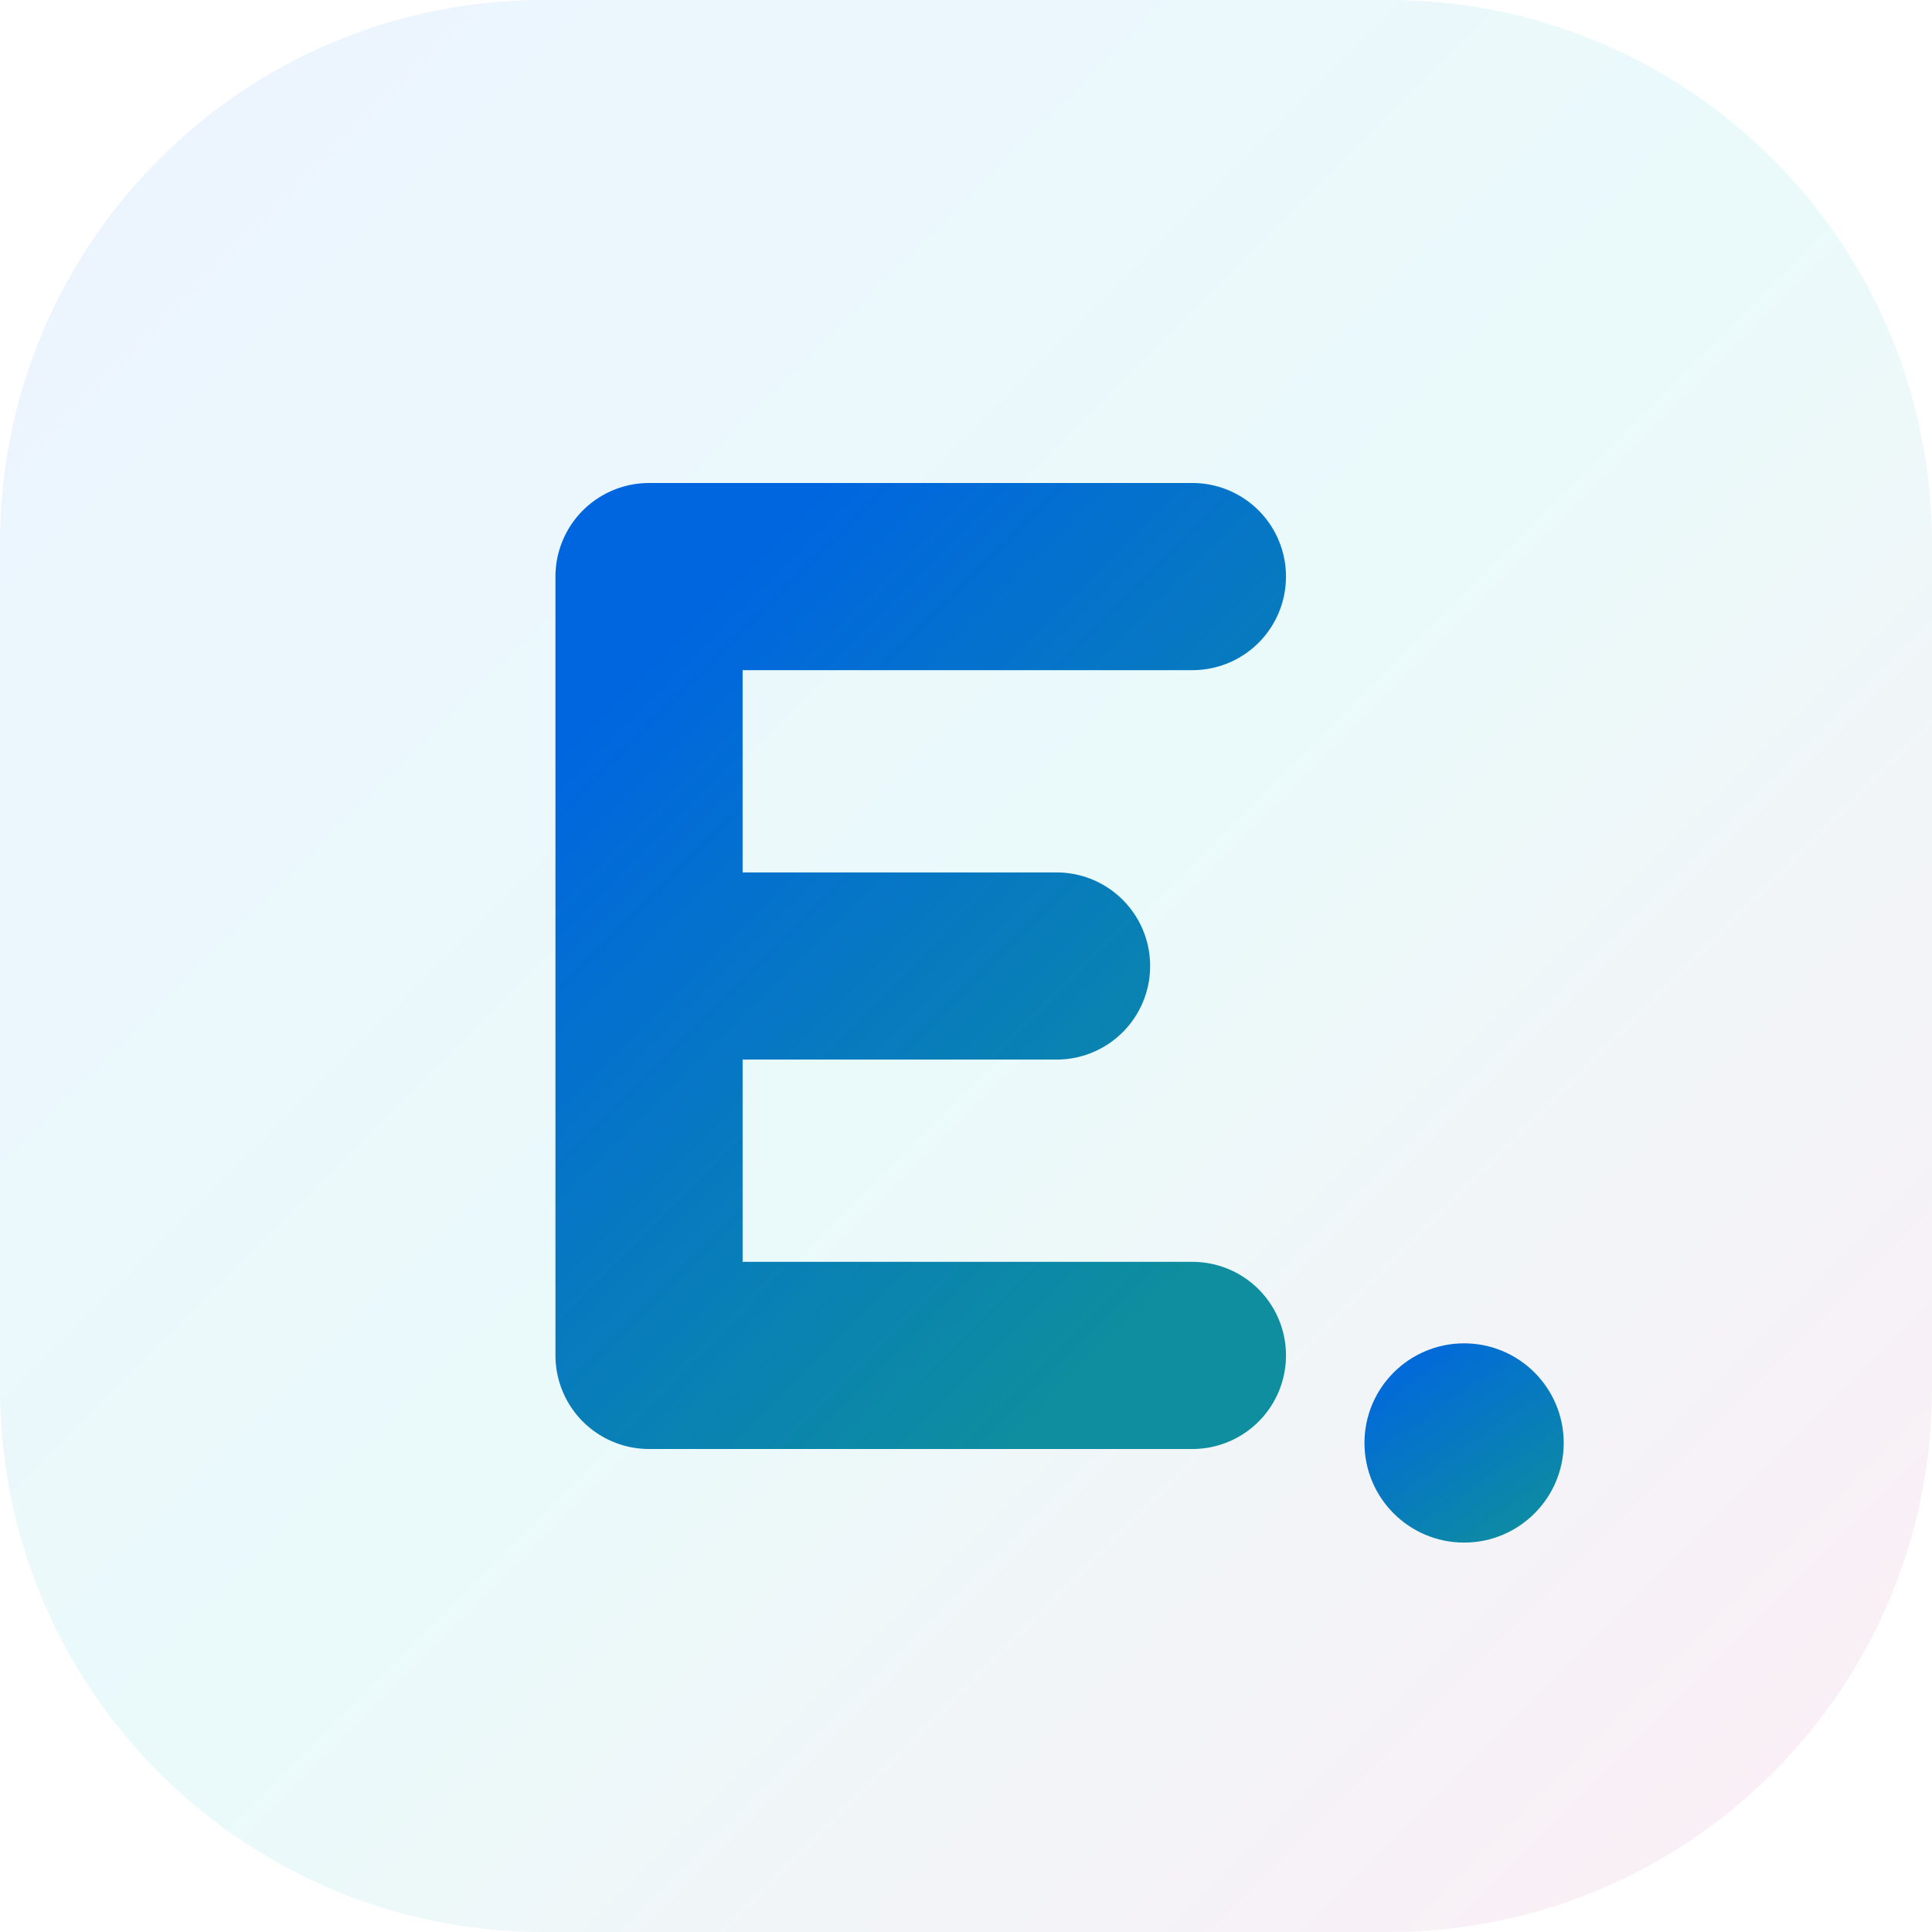
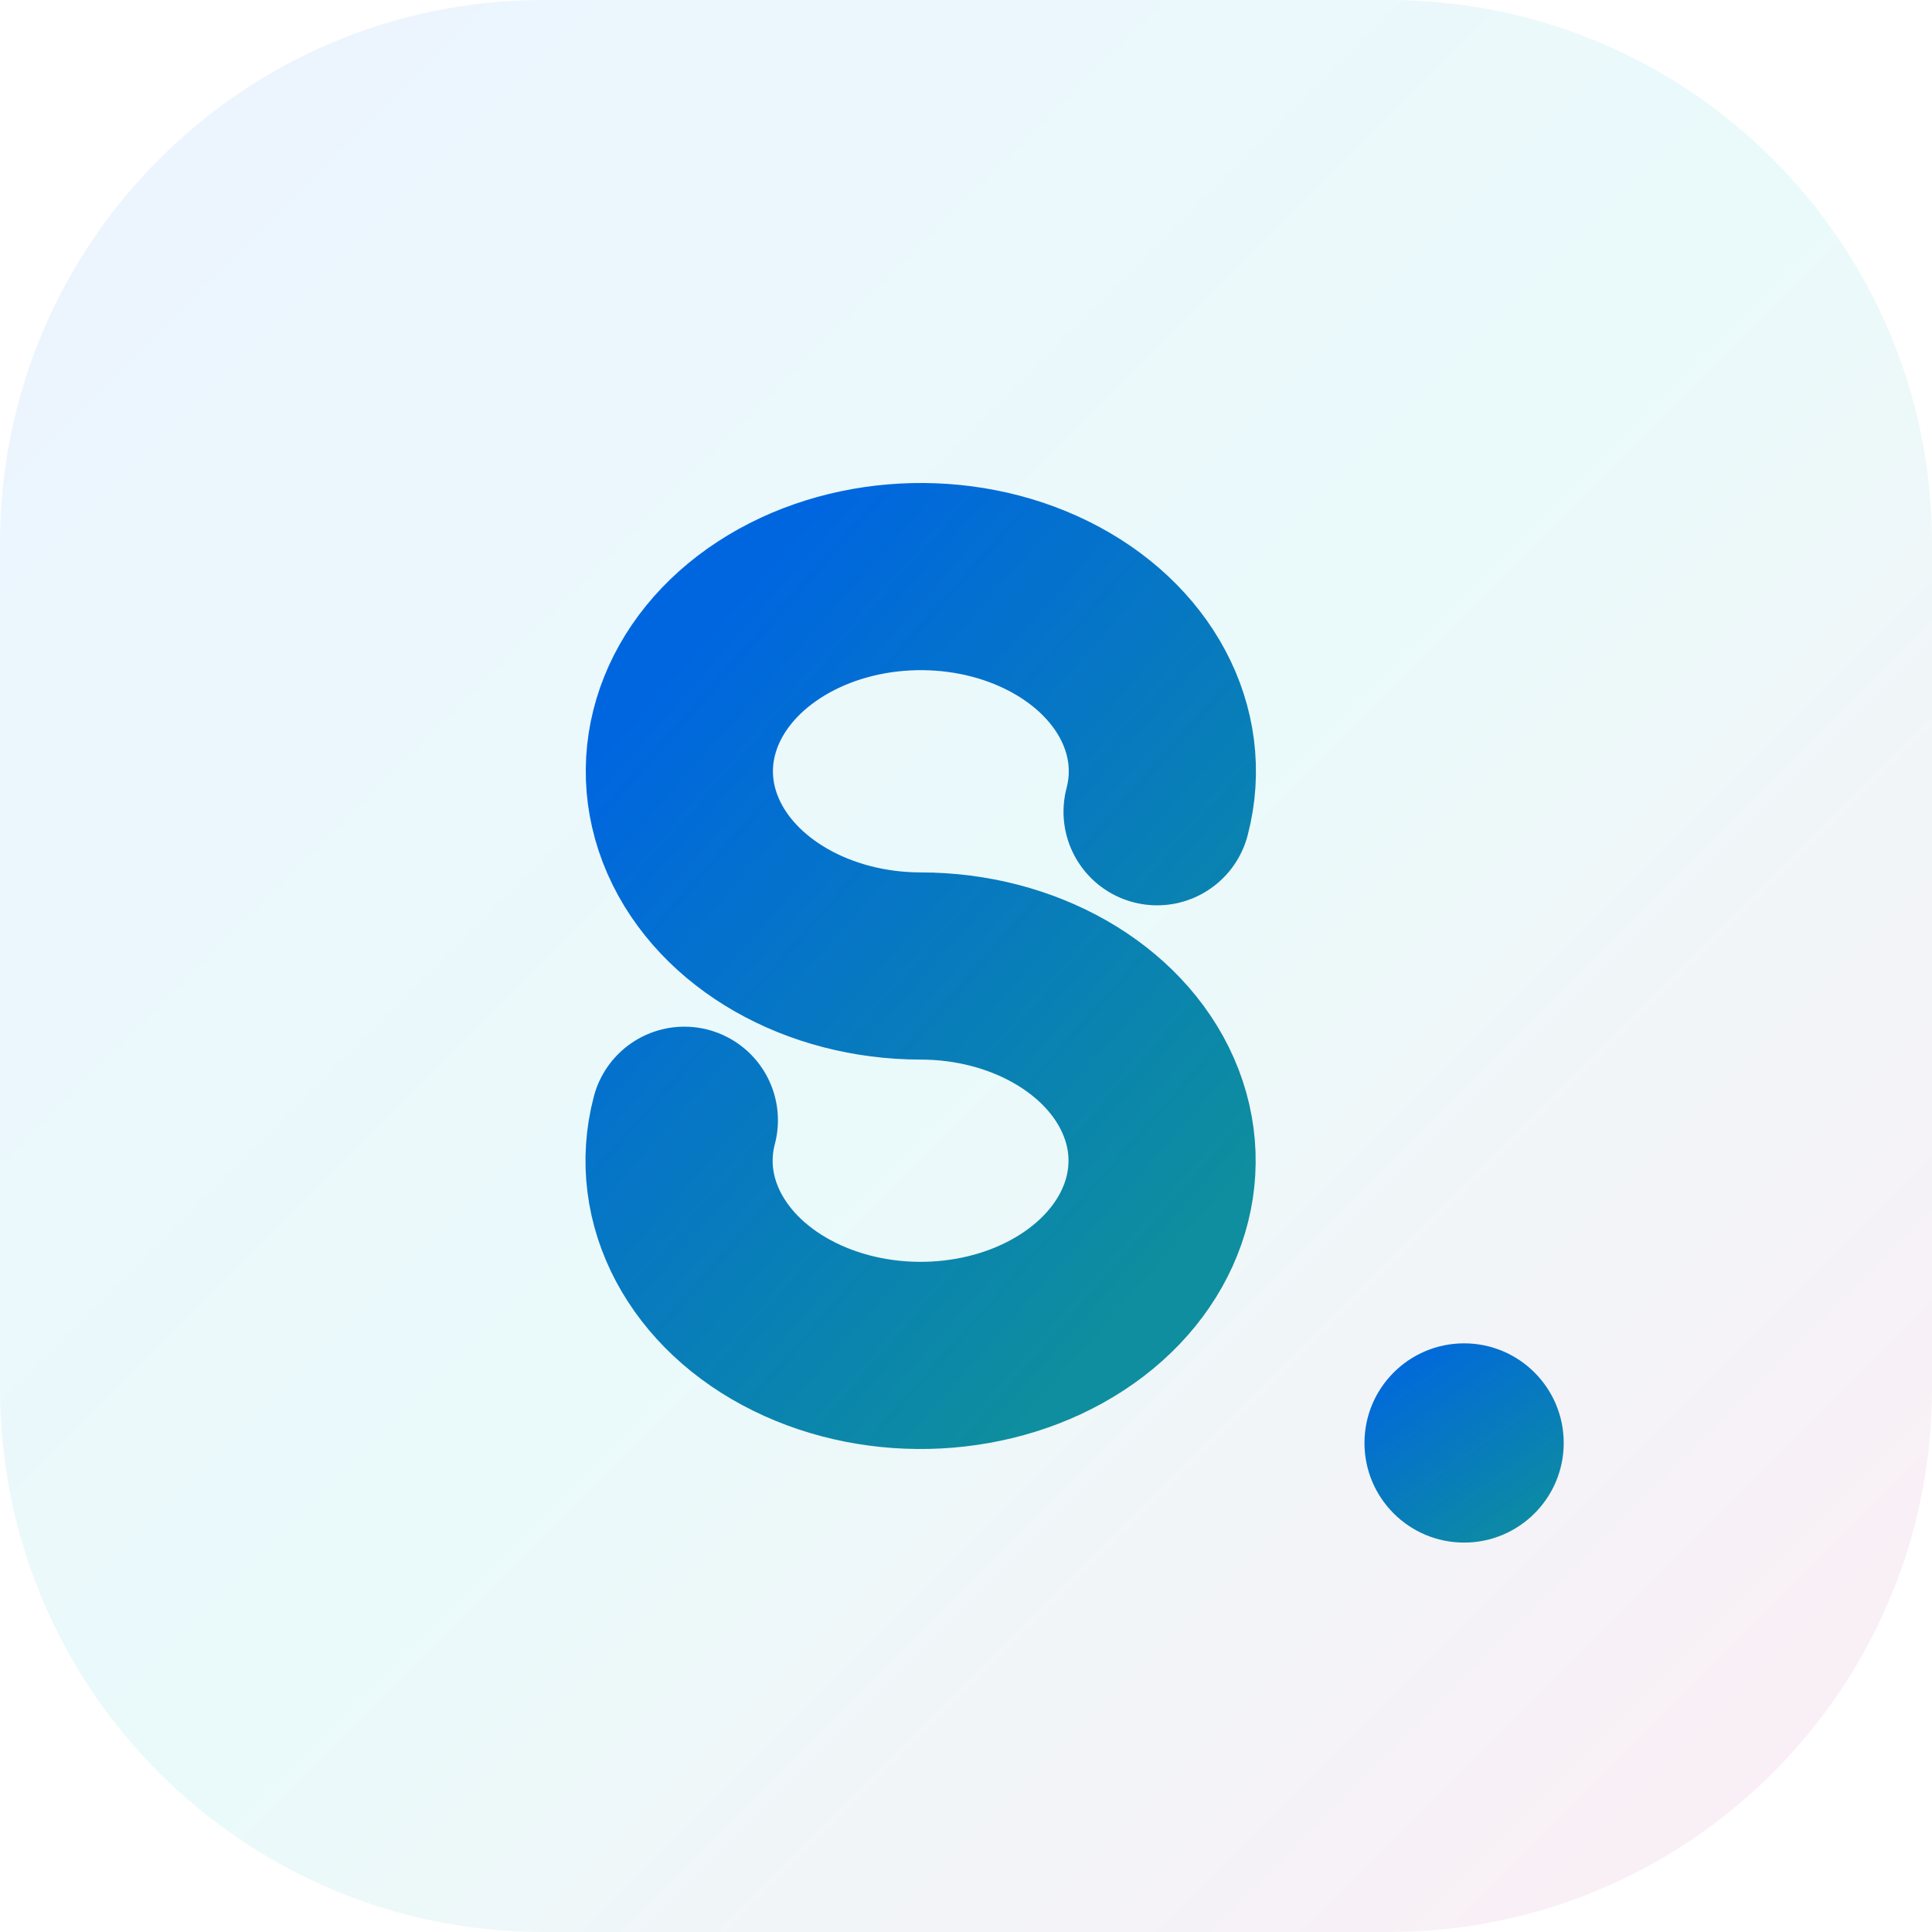
<svg xmlns="http://www.w3.org/2000/svg" viewBox="0 0 64 64">
  <defs>
    <linearGradient id="chao" x1="0" y1="0" x2="1" y2="1">
      <stop offset="0%" stop-color="#EDF4FF" />
      <stop offset="52%" stop-color="#EAFAFA" />
      <stop offset="100%" stop-color="#FDEDF5" />
    </linearGradient>
    <linearGradient id="letra" x1="0.15" y1="0" x2="0.85" y2="1">
      <stop offset="0%" stop-color="#0066E0" />
      <stop offset="100%" stop-color="#0E8E9E" />
    </linearGradient>
  </defs>
  <rect width="64" height="64" rx="18" fill="url(#chao)" />
  <g transform="translate(-1.5 0)">
-     <path d="M 41 19.1 L 23 19.1 L 23 44.9 L 41 44.9 M 23 32 L 36.5 32" fill="none" stroke="url(#letra)" stroke-width="6.2" stroke-linecap="round" stroke-linejoin="round" />
+     <path d="M 39.83 26.89 A 8 6.45 0 1 0 32 32 A 8 6.45 0 1 1 24.17 37.11" fill="none" stroke="url(#letra)" stroke-width="6.2" stroke-linecap="round" stroke-linejoin="round" />
    <circle cx="50" cy="47.8" r="3.3" fill="url(#letra)" />
  </g>
</svg>
